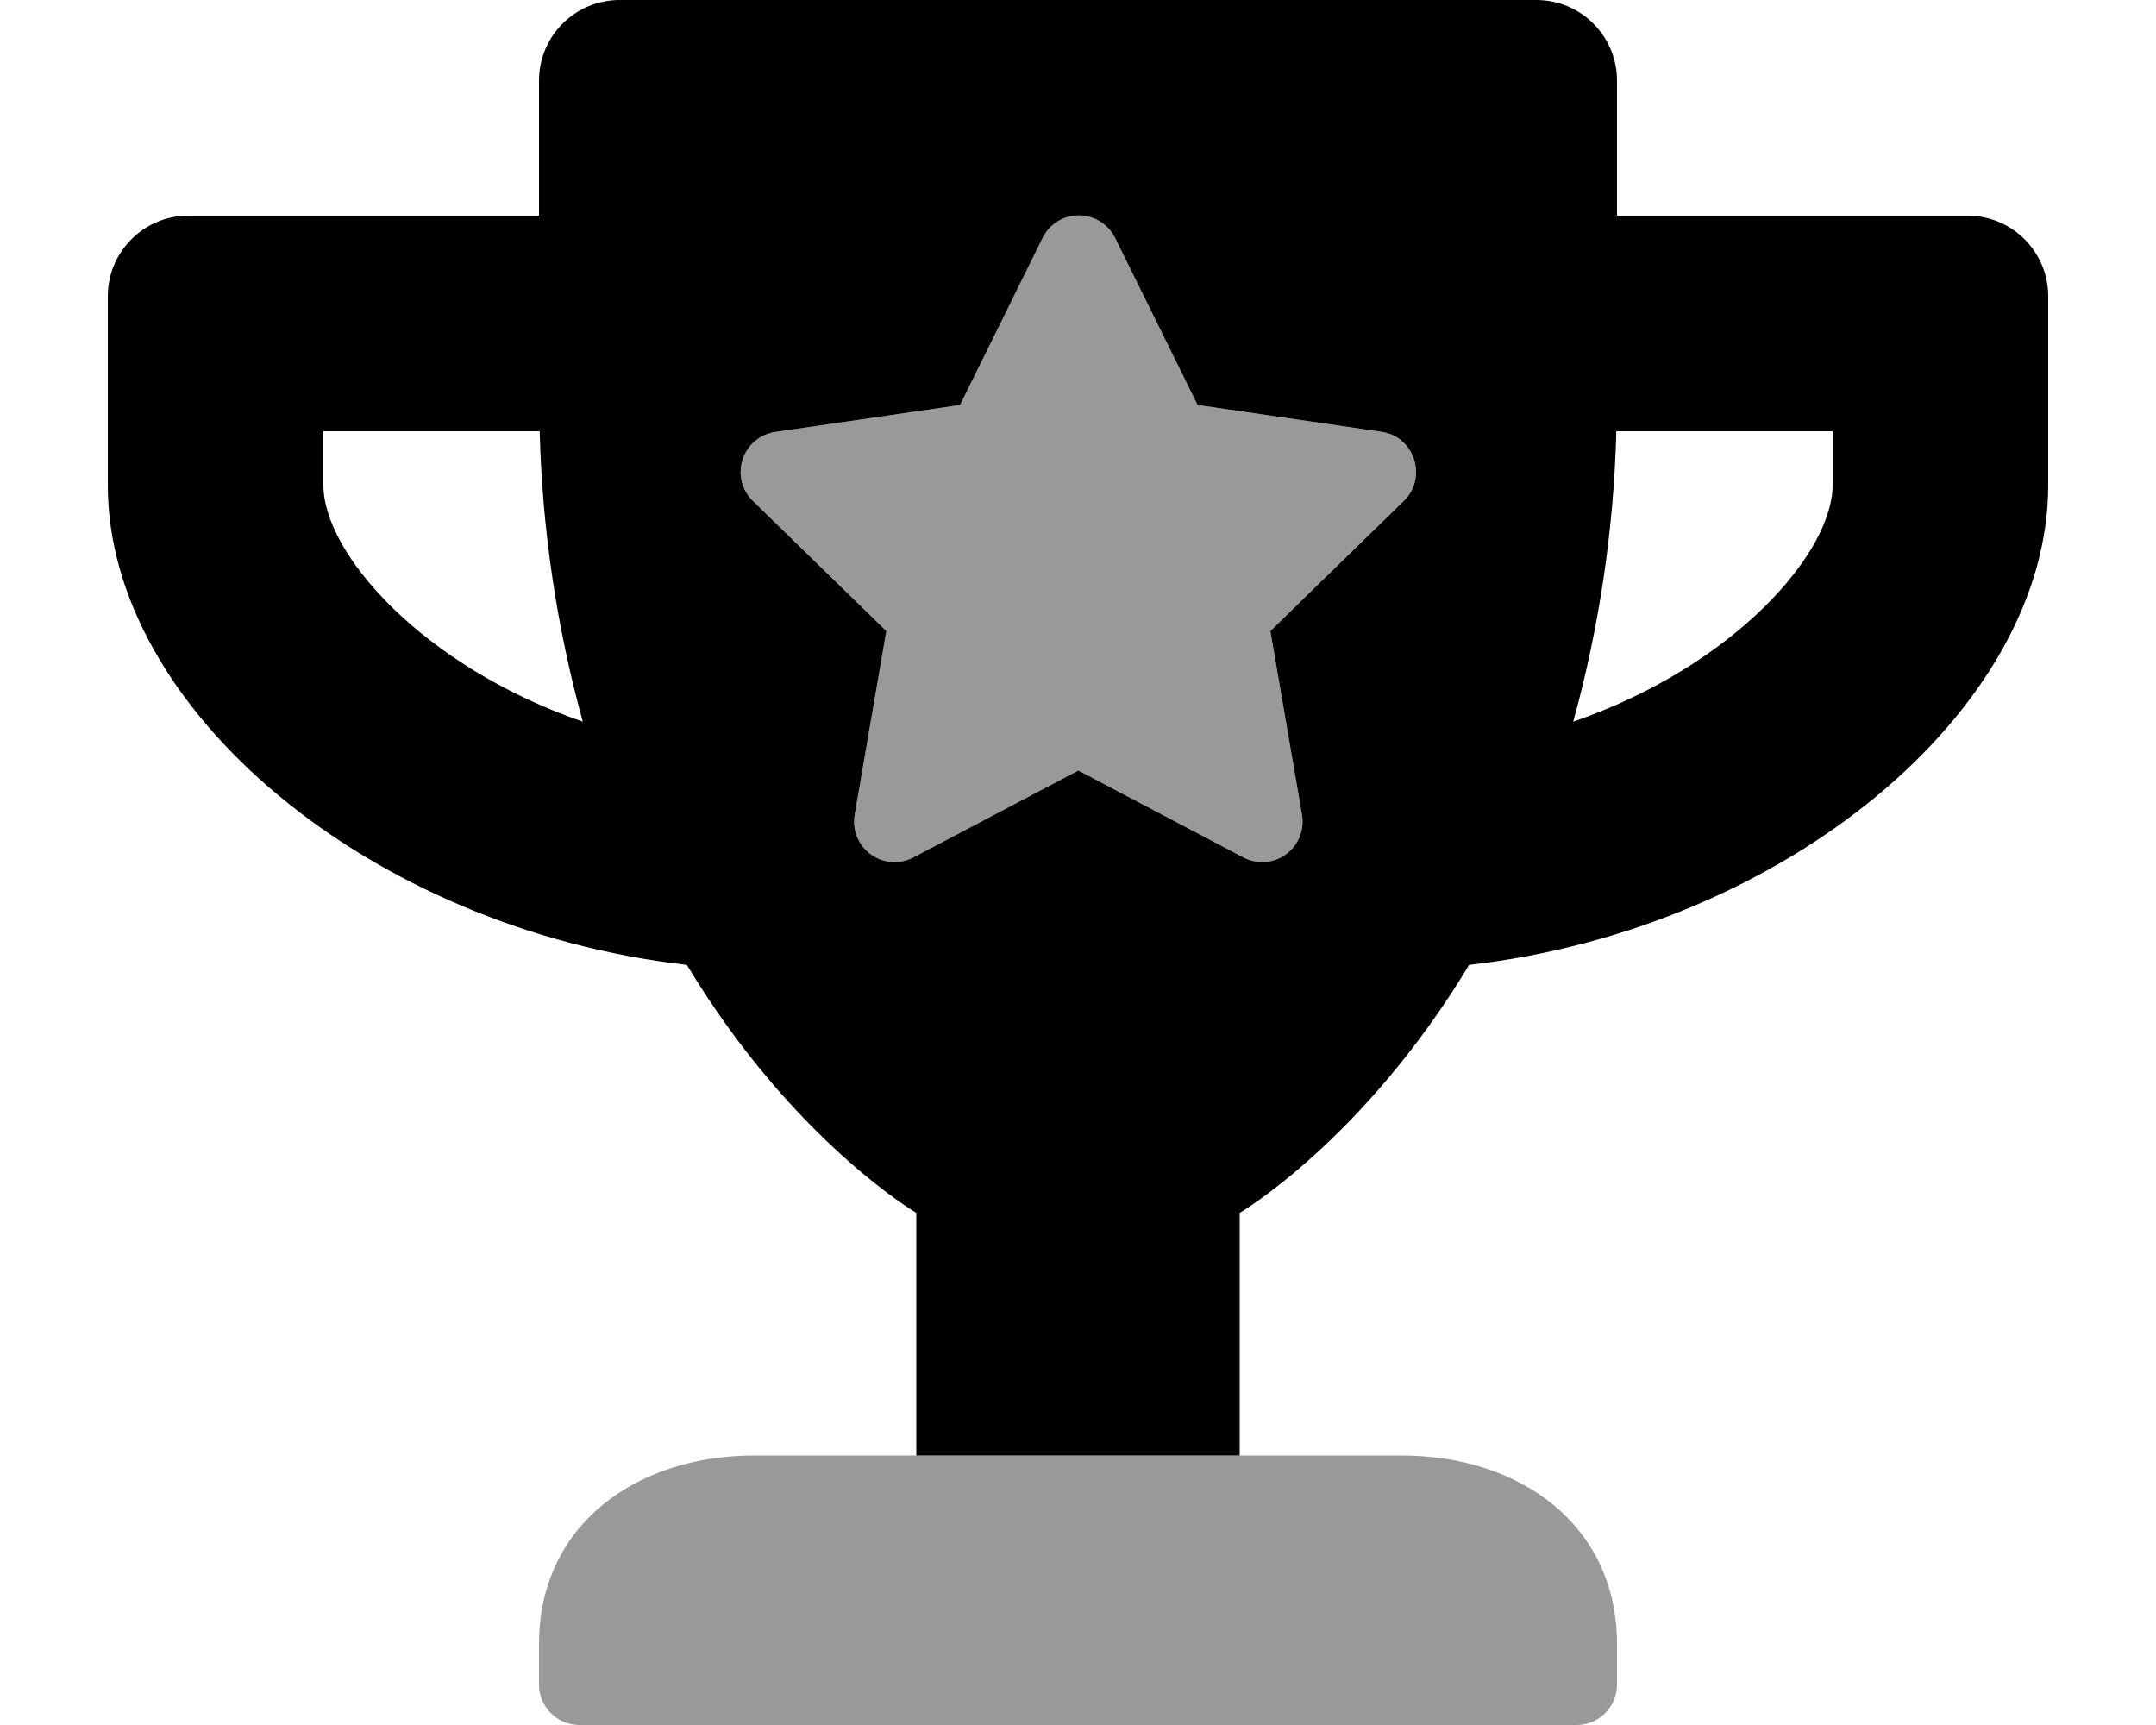
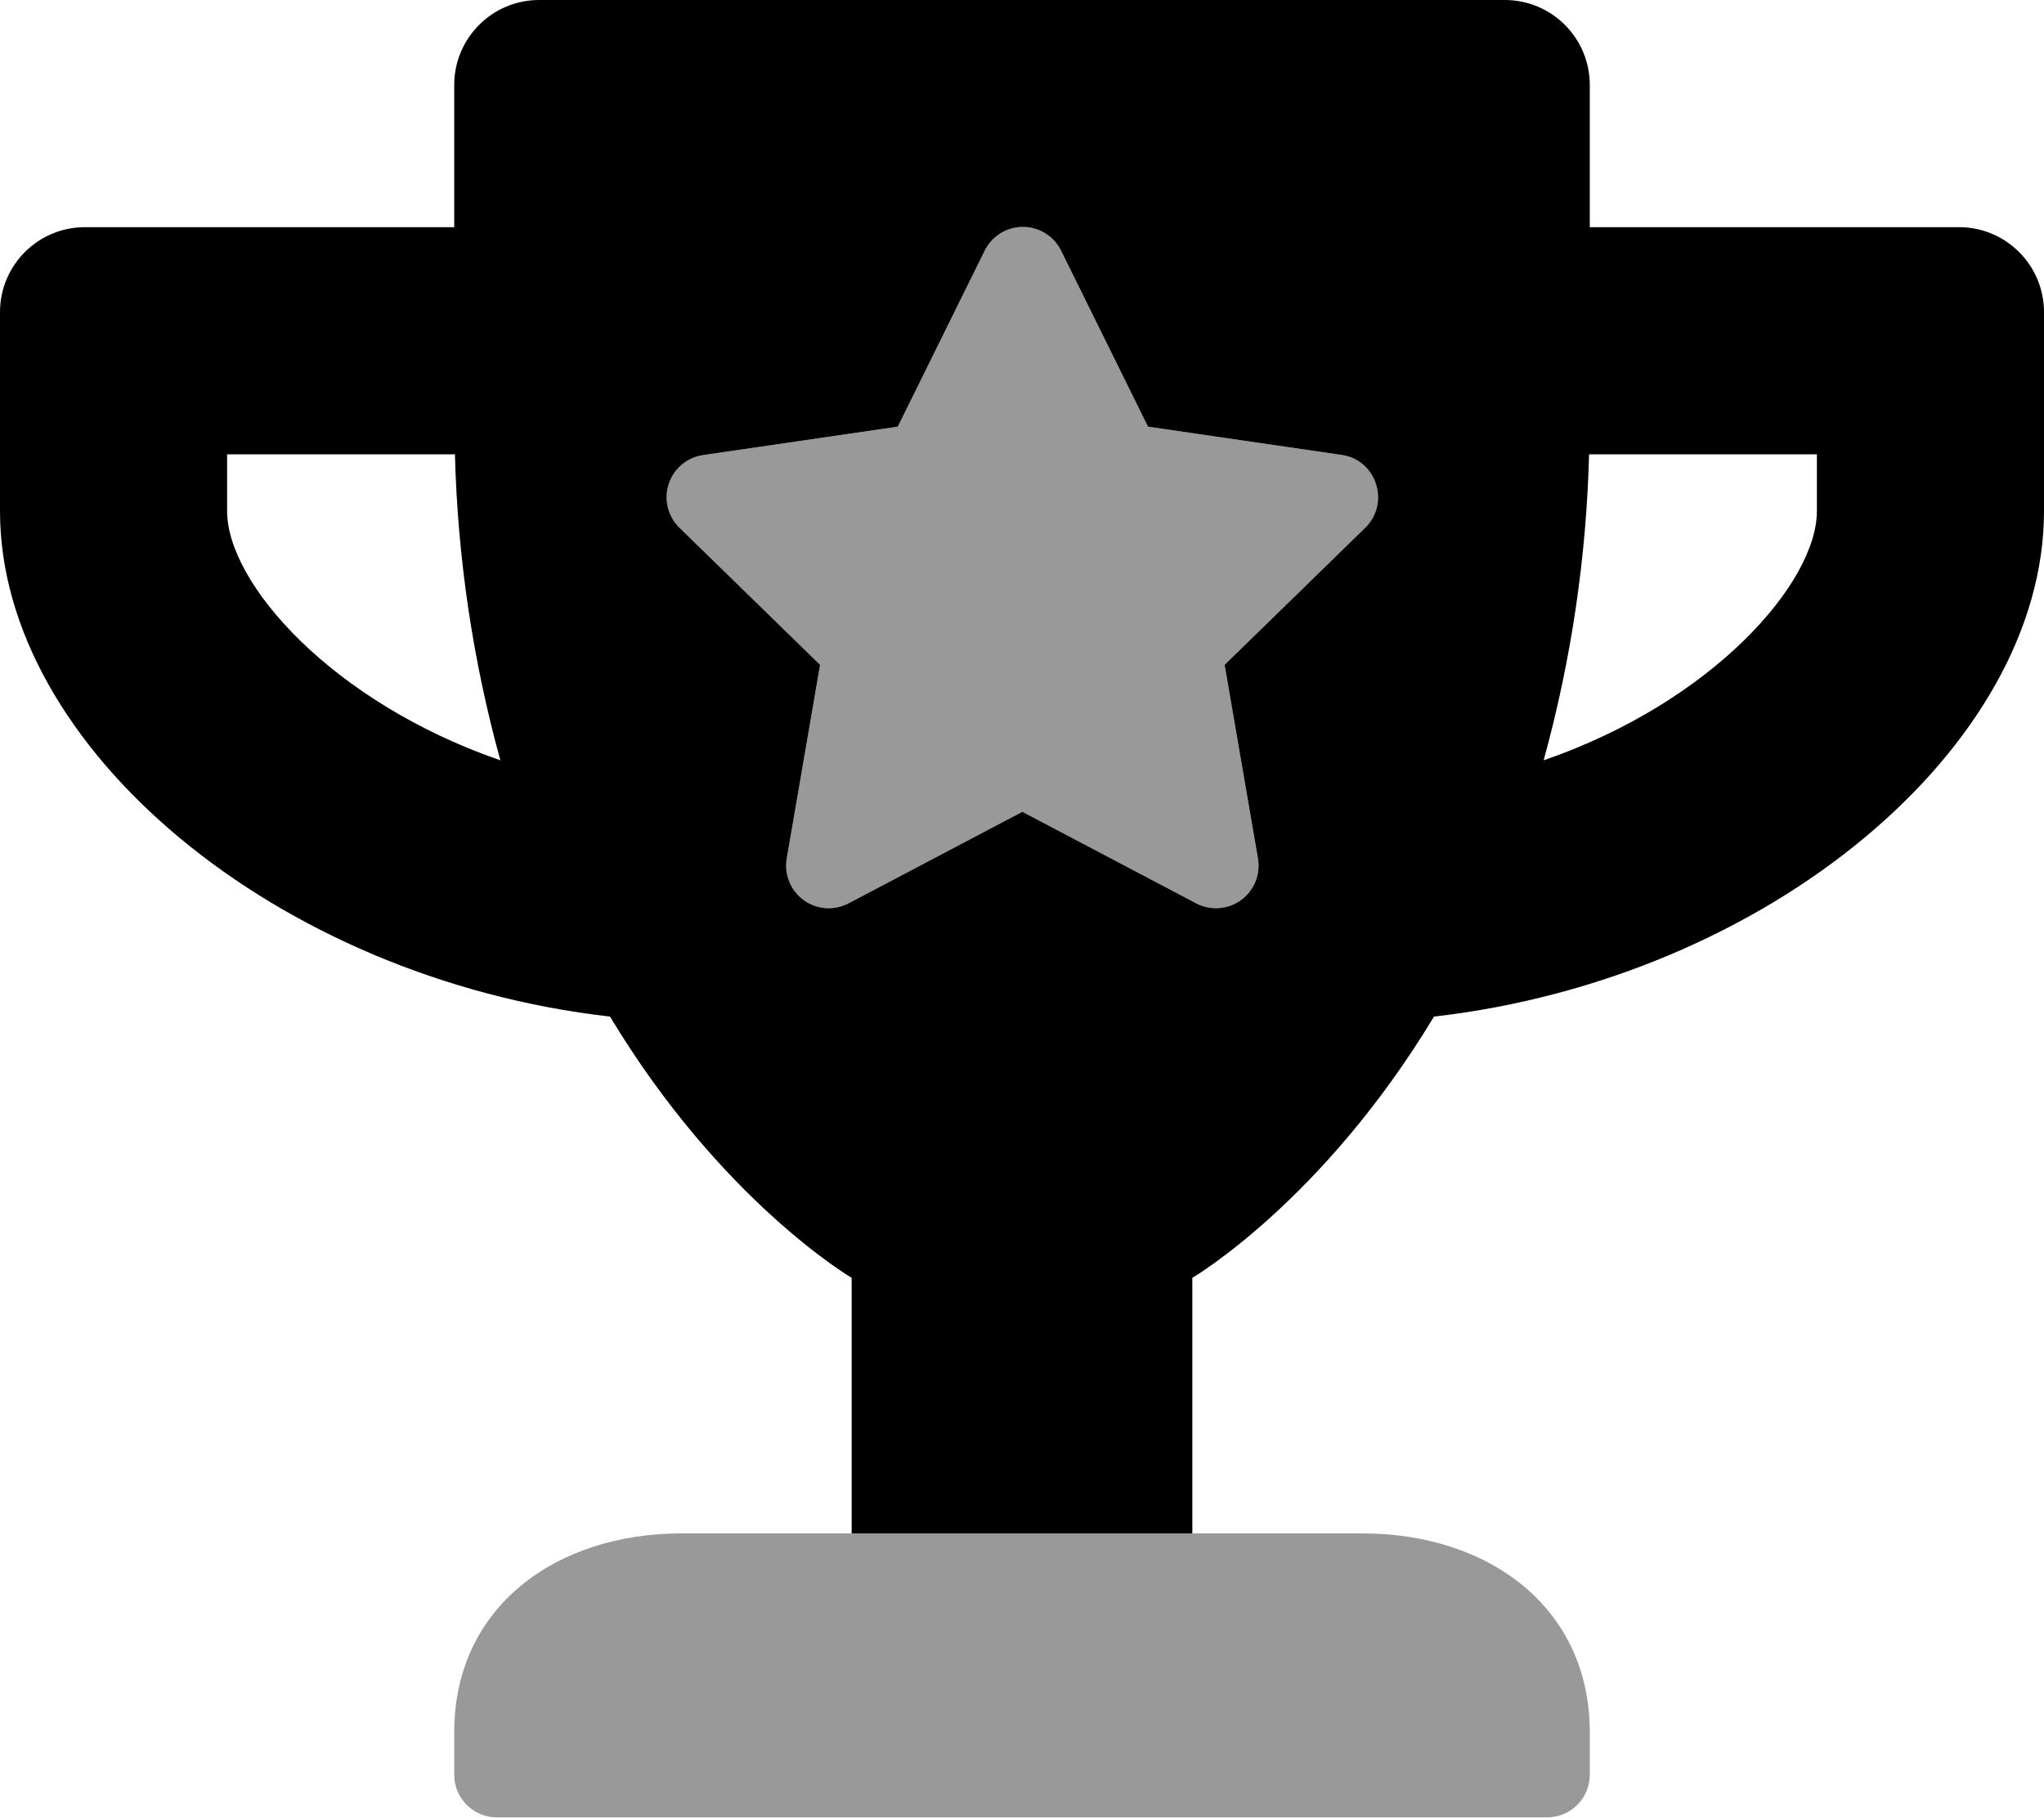
- <svg xmlns="http://www.w3.org/2000/svg" viewBox="0 0 640 512">
+ <svg xmlns="http://www.w3.org/2000/svg" viewBox="0 0 576 512">
  <defs>
    <style>.fa-secondary{opacity:.4}</style>
  </defs>
-   <path d="M263.1 187.3l-9.4 54.6a12 12 0 0 0 17.4 12.6l49-25.8 49 25.8a12 12 0 0 0 17.4-12.6l-9.4-54.6 39.6-38.6c7.1-6.9 3.2-19-6.4-20.5l-54.8-8L331 70.6a12 12 0 0 0-21.5 0L285 120.2l-54.8 8a12 12 0 0 0-6.7 20.5zM416 432H224c-35.3 0-64 20.7-64 56v12a12 12 0 0 0 12 12h296a12 12 0 0 0 12-12v-12c0-35.3-28.7-56-64-56z" class="fa-secondary" />
-   <path d="M584.12 64H480V24a23.94 23.94 0 0 0-23.88-24H184a23.94 23.94 0 0 0-24 23.88V64H56a23.94 23.94 0 0 0-24 23.88V144c0 66.5 77.9 131.7 171.9 142.4C235.3 338.5 272 360 272 360v72h96v-72s36.7-21.5 68.1-73.6C530.4 275.6 608 210.3 608 144V88a23.94 23.94 0 0 0-23.88-24zM96 144v-16h64.2a359 359 0 0 0 12.8 86.2c-47.5-16.4-77-49.9-77-70.2zm320.7 4.7l-39.6 38.6 9.4 54.6a12 12 0 0 1-17.4 12.6l-49-25.8-49 25.8a12 12 0 0 1-17.4-12.6l9.4-54.6-39.6-38.6a12 12 0 0 1 6.7-20.5l54.8-8 24.5-49.6a12 12 0 0 1 21.5 0l24.5 49.6 54.8 8c9.6 1.5 13.5 13.6 6.4 20.5zM544 144c0 20.2-29.4 53.8-77 70.2a359 359 0 0 0 12.8-86.2H544z" class="fa-primary" />
+   <path d="M231.1 187.3l-9.4 54.6a12 12 0 0 0 17.4 12.6l49-25.8 49 25.8a12 12 0 0 0 17.4-12.6l-9.4-54.6 39.6-38.6c7.1-6.9 3.2-19-6.4-20.5l-54.8-8L299 70.6a12 12 0 0 0-21.5 0L253 120.2l-54.8 8a12 12 0 0 0-6.7 20.5zM384 432H192c-35.3 0-64 20.7-64 56v12a12 12 0 0 0 12 12h296a12 12 0 0 0 12-12v-12c0-35.3-28.7-56-64-56z" class="fa-secondary" />
+   <path d="M552.12 64H448V24a23.94 23.94 0 0 0-23.88-24H152a23.94 23.94 0 0 0-24 23.88V64H24A23.94 23.94 0 0 0 0 87.88V144c0 66.5 77.9 131.7 171.9 142.4C203.3 338.5 240 360 240 360v72h96v-72s36.7-21.5 68.1-73.6C498.4 275.6 576 210.3 576 144V88a23.94 23.94 0 0 0-23.88-24zM64 144v-16h64.2a359 359 0 0 0 12.8 86.2c-47.5-16.4-77-49.9-77-70.2zm320.7 4.7l-39.6 38.6 9.4 54.6a12 12 0 0 1-17.4 12.6l-49-25.8-49 25.8a12 12 0 0 1-17.4-12.6l9.4-54.6-39.6-38.6a12 12 0 0 1 6.7-20.5l54.8-8 24.5-49.6a12 12 0 0 1 21.5 0l24.5 49.6 54.8 8c9.6 1.5 13.5 13.6 6.4 20.5zM512 144c0 20.2-29.4 53.8-77 70.2a359 359 0 0 0 12.8-86.2H512z" class="fa-primary" />
</svg>
